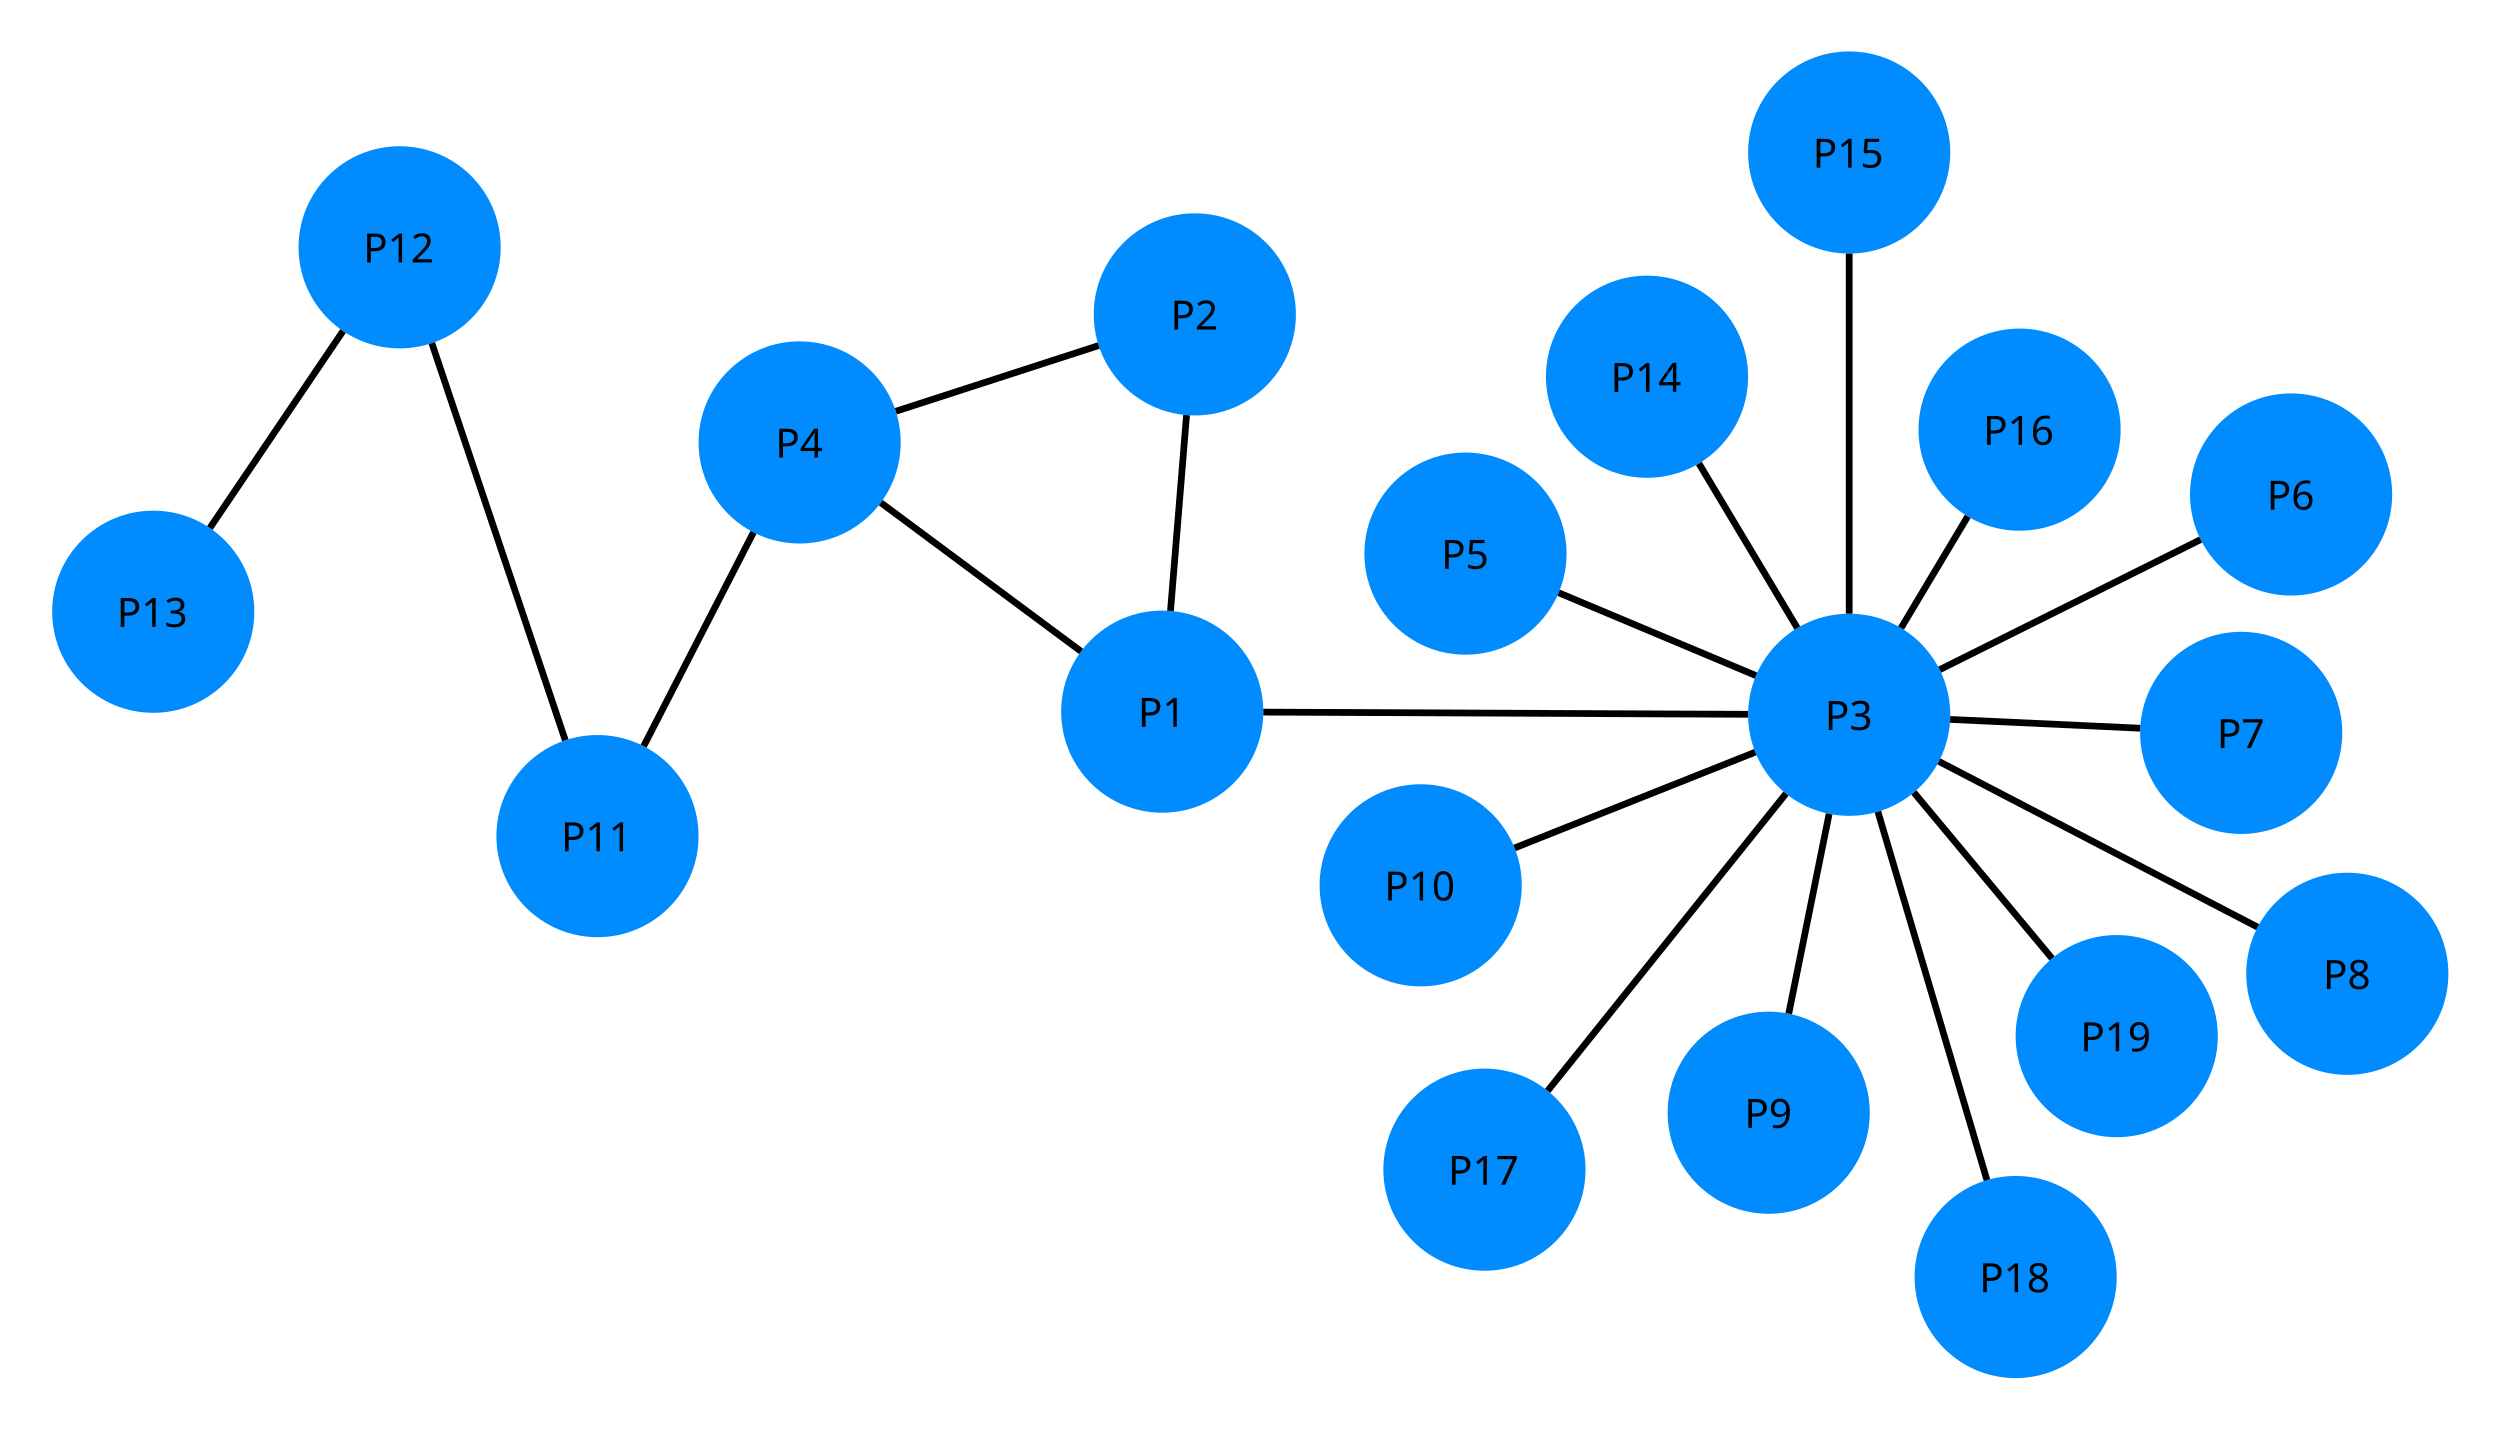
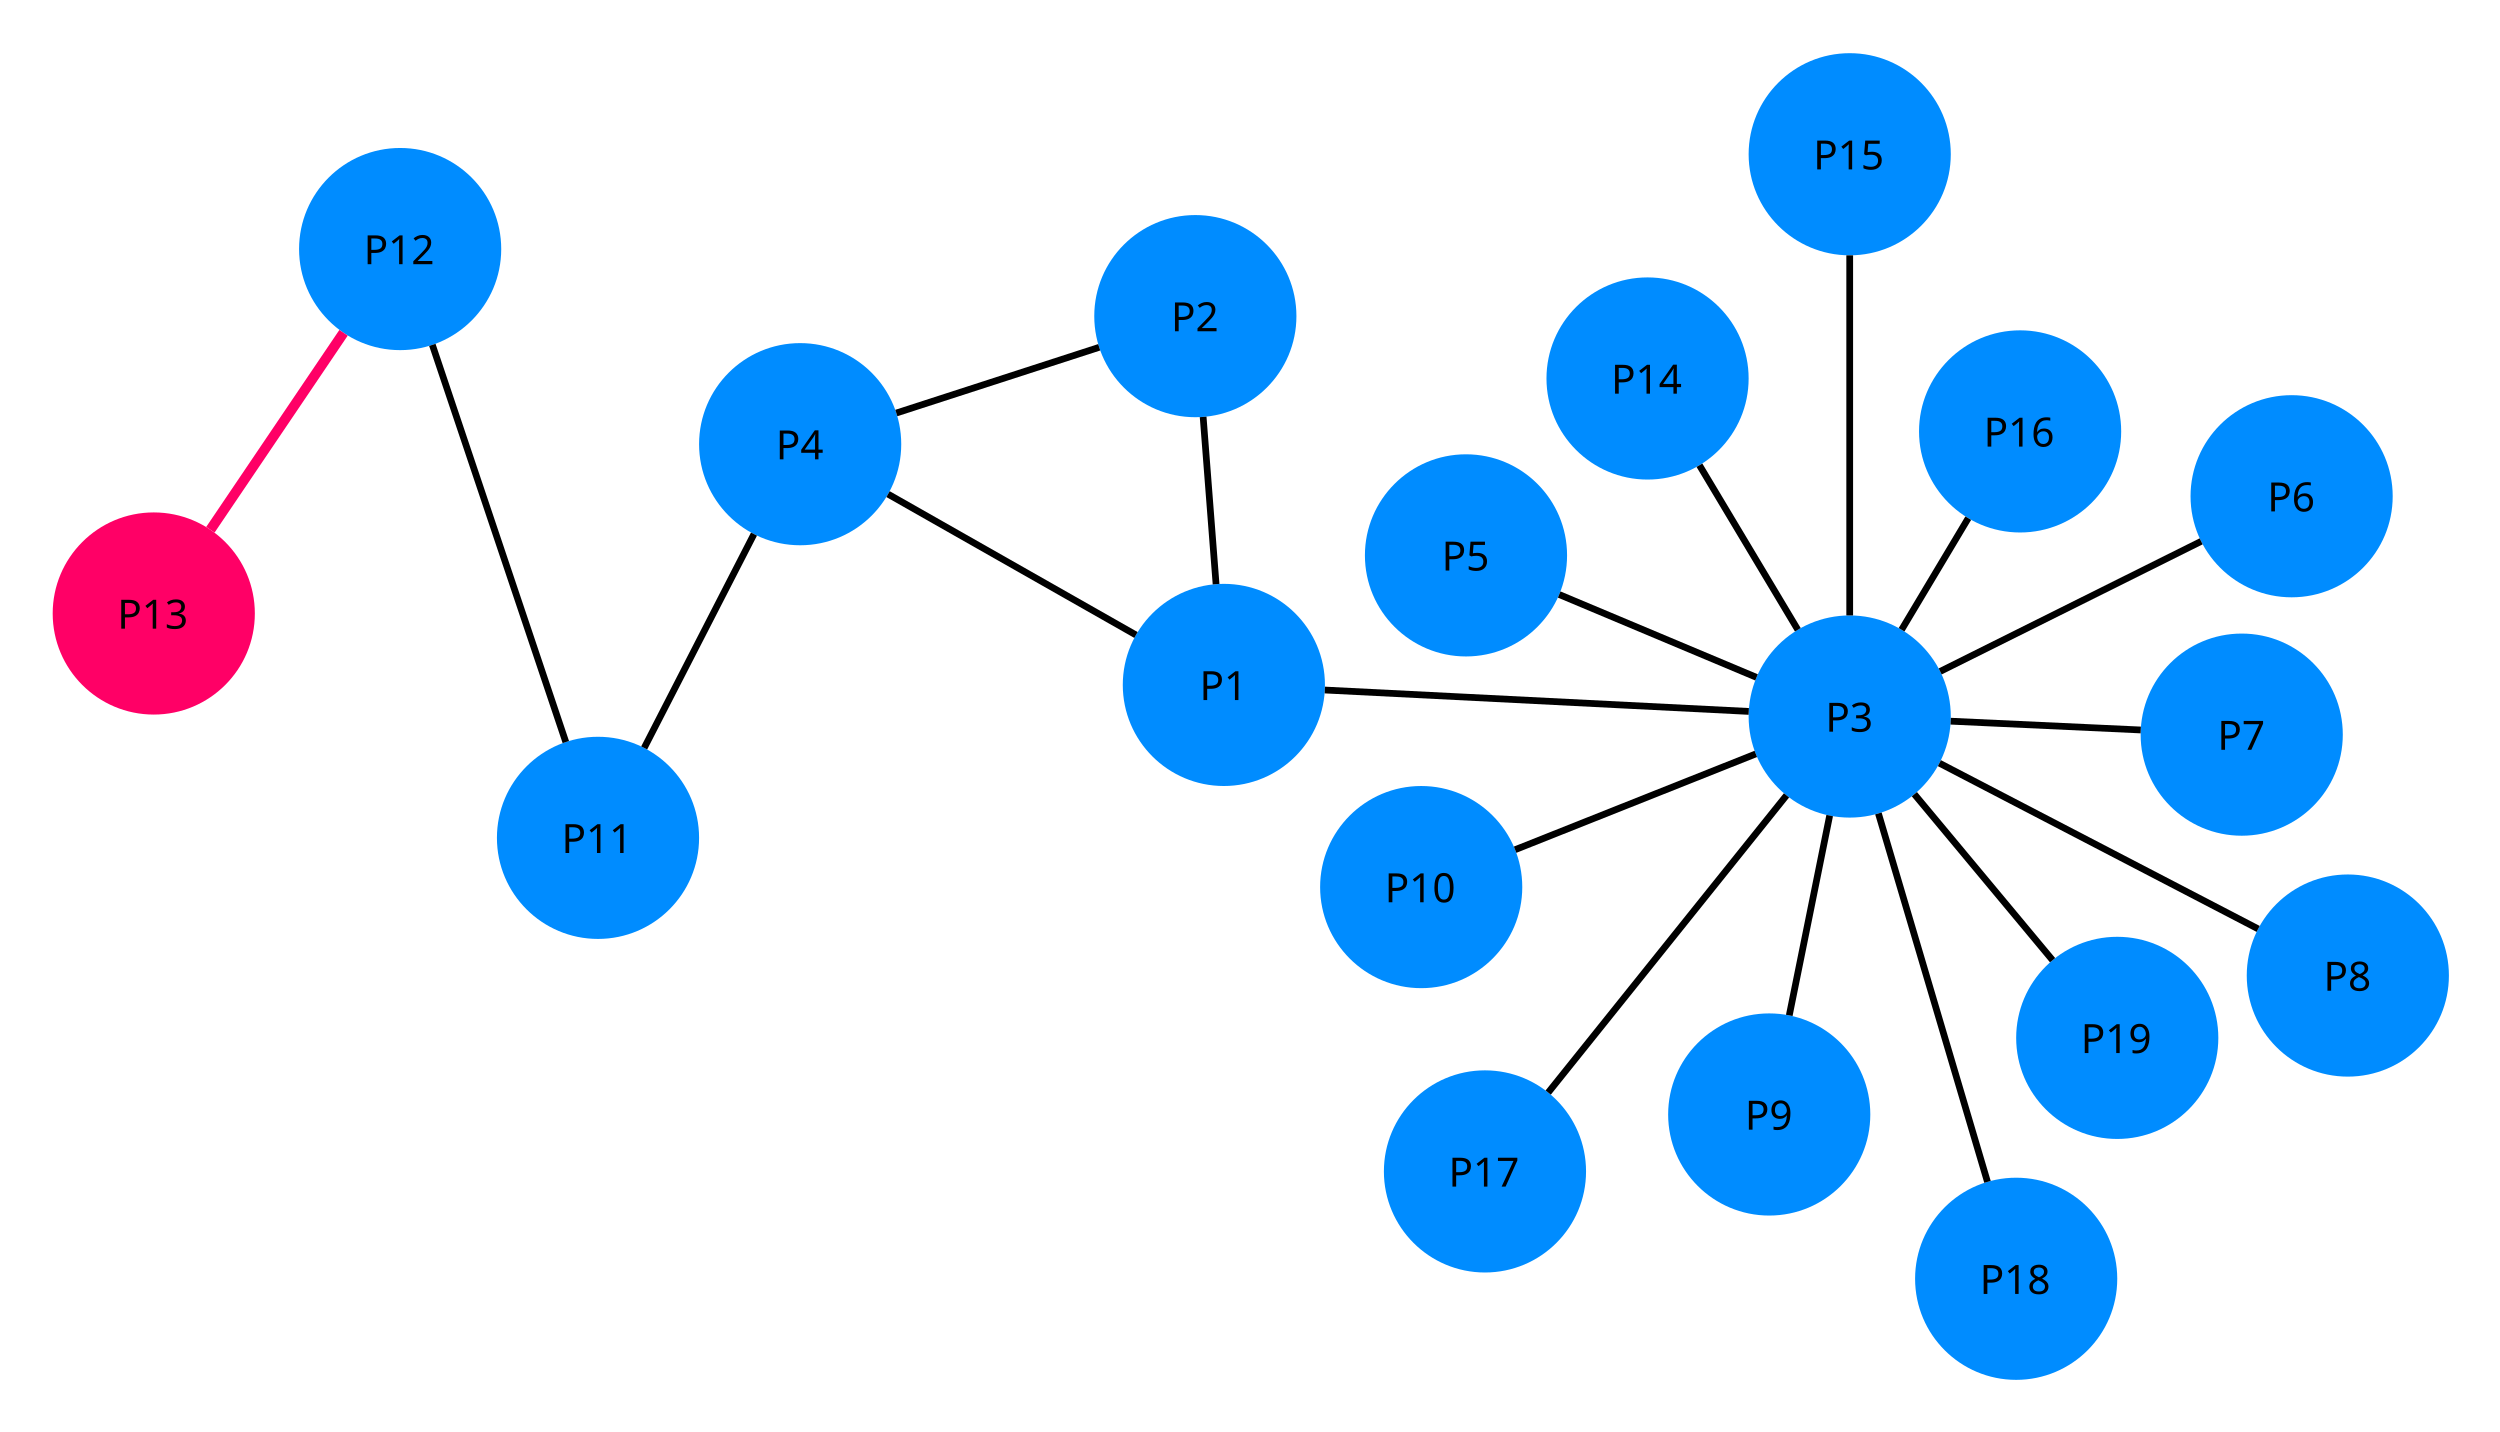
<svg xmlns="http://www.w3.org/2000/svg" fill-opacity="1" color-rendering="auto" color-interpolation="auto" text-rendering="auto" stroke="black" stroke-linecap="square" width="742" stroke-miterlimit="10" shape-rendering="auto" stroke-opacity="1" fill="black" stroke-dasharray="none" font-weight="normal" stroke-width="1" height="425" font-family="'Dialog'" font-style="normal" stroke-linejoin="miter" font-size="12px" stroke-dashoffset="0" image-rendering="auto">
  <defs id="genericDefs" />
  <g>
    <defs id="defs1">
      <clipPath clipPathUnits="userSpaceOnUse" id="clipPath1">
        <path d="M0 0 L742 0 L742 425 L0 425 L0 0 Z" />
      </clipPath>
      <clipPath clipPathUnits="userSpaceOnUse" id="clipPath2">
-         <path d="M-12 -242 L730 -242 L730 183 L-12 183 L-12 -242 Z" />
+         <path d="M38 -192 L780 -192 L780 233 L38 233 L38 -192 Z" />
      </clipPath>
    </defs>
-     <g fill="rgb(0,140,255)" text-rendering="geometricPrecision" shape-rendering="geometricPrecision" transform="matrix(1,0,0,1,12,242)" stroke="rgb(0,140,255)">
-       <circle r="30" clip-path="url(#clipPath2)" cx="332.951" cy="-30.781" stroke="none" />
+     <g fill="rgb(0,140,255)" text-rendering="geometricPrecision" shape-rendering="geometricPrecision" transform="matrix(1,0,0,1,-38,192)" stroke="rgb(0,140,255)">
+       <circle r="30" clip-path="url(#clipPath2)" cx="401.241" cy="11.287" stroke="none" />
    </g>
-     <g text-rendering="geometricPrecision" stroke-miterlimit="1.45" shape-rendering="geometricPrecision" font-family="'Monaco'" transform="matrix(1,0,0,1,12,242)" stroke-linecap="butt">
-       <text x="325.75" xml:space="preserve" y="-26.281" clip-path="url(#clipPath2)" stroke="none">P1</text>
+     <g text-rendering="geometricPrecision" stroke-miterlimit="1.45" shape-rendering="geometricPrecision" font-family="'Monaco'" transform="matrix(1,0,0,1,-38,192)" stroke-linecap="butt">
+       <text x="394.04" xml:space="preserve" y="15.787" clip-path="url(#clipPath2)" stroke="none">P1</text>
    </g>
-     <g fill="rgb(0,140,255)" text-rendering="geometricPrecision" shape-rendering="geometricPrecision" transform="matrix(1,0,0,1,12,242)" stroke="rgb(0,140,255)">
-       <circle r="30" clip-path="url(#clipPath2)" cx="342.623" cy="-148.692" stroke="none" />
+     <g fill="rgb(0,140,255)" text-rendering="geometricPrecision" shape-rendering="geometricPrecision" transform="matrix(1,0,0,1,-38,192)" stroke="rgb(0,140,255)">
+       <circle r="30" clip-path="url(#clipPath2)" cx="392.778" cy="-98.171" stroke="none" />
    </g>
-     <g text-rendering="geometricPrecision" stroke-miterlimit="1.45" shape-rendering="geometricPrecision" font-family="'Monaco'" transform="matrix(1,0,0,1,12,242)" stroke-linecap="butt">
-       <text x="335.422" xml:space="preserve" y="-144.192" clip-path="url(#clipPath2)" stroke="none">P2</text>
+     <g text-rendering="geometricPrecision" stroke-miterlimit="1.45" shape-rendering="geometricPrecision" font-family="'Monaco'" transform="matrix(1,0,0,1,-38,192)" stroke-linecap="butt">
+       <text x="385.577" xml:space="preserve" y="-93.671" clip-path="url(#clipPath2)" stroke="none">P2</text>
    </g>
-     <g fill="rgb(0,140,255)" text-rendering="geometricPrecision" shape-rendering="geometricPrecision" transform="matrix(1,0,0,1,12,242)" stroke="rgb(0,140,255)">
-       <circle r="30" clip-path="url(#clipPath2)" cx="536.839" cy="-29.857" stroke="none" />
+     <g fill="rgb(0,140,255)" text-rendering="geometricPrecision" shape-rendering="geometricPrecision" transform="matrix(1,0,0,1,-38,192)" stroke="rgb(0,140,255)">
+       <circle r="30" clip-path="url(#clipPath2)" cx="586.994" cy="20.664" stroke="none" />
    </g>
-     <g text-rendering="geometricPrecision" stroke-miterlimit="1.45" shape-rendering="geometricPrecision" font-family="'Monaco'" transform="matrix(1,0,0,1,12,242)" stroke-linecap="butt">
-       <text x="529.638" xml:space="preserve" y="-25.357" clip-path="url(#clipPath2)" stroke="none">P3</text>
+     <g text-rendering="geometricPrecision" stroke-miterlimit="1.45" shape-rendering="geometricPrecision" font-family="'Monaco'" transform="matrix(1,0,0,1,-38,192)" stroke-linecap="butt">
+       <text x="579.793" xml:space="preserve" y="25.164" clip-path="url(#clipPath2)" stroke="none">P3</text>
    </g>
-     <g fill="rgb(0,140,255)" text-rendering="geometricPrecision" shape-rendering="geometricPrecision" transform="matrix(1,0,0,1,12,242)" stroke="rgb(0,140,255)">
-       <circle r="30" clip-path="url(#clipPath2)" cx="225.332" cy="-110.685" stroke="none" />
+     <g fill="rgb(0,140,255)" text-rendering="geometricPrecision" shape-rendering="geometricPrecision" transform="matrix(1,0,0,1,-38,192)" stroke="rgb(0,140,255)">
+       <circle r="30" clip-path="url(#clipPath2)" cx="275.488" cy="-60.164" stroke="none" />
    </g>
-     <g text-rendering="geometricPrecision" stroke-miterlimit="1.45" shape-rendering="geometricPrecision" font-family="'Monaco'" transform="matrix(1,0,0,1,12,242)" stroke-linecap="butt">
-       <text x="218.131" xml:space="preserve" y="-106.185" clip-path="url(#clipPath2)" stroke="none">P4</text>
+     <g text-rendering="geometricPrecision" stroke-miterlimit="1.45" shape-rendering="geometricPrecision" font-family="'Monaco'" transform="matrix(1,0,0,1,-38,192)" stroke-linecap="butt">
+       <text x="268.286" xml:space="preserve" y="-55.664" clip-path="url(#clipPath2)" stroke="none">P4</text>
    </g>
-     <g fill="rgb(0,140,255)" text-rendering="geometricPrecision" shape-rendering="geometricPrecision" transform="matrix(1,0,0,1,12,242)" stroke="rgb(0,140,255)">
-       <circle r="30" clip-path="url(#clipPath2)" cx="422.951" cy="-77.684" stroke="none" />
+     <g fill="rgb(0,140,255)" text-rendering="geometricPrecision" shape-rendering="geometricPrecision" transform="matrix(1,0,0,1,-38,192)" stroke="rgb(0,140,255)">
+       <circle r="30" clip-path="url(#clipPath2)" cx="473.106" cy="-27.163" stroke="none" />
    </g>
-     <g text-rendering="geometricPrecision" stroke-miterlimit="1.45" shape-rendering="geometricPrecision" font-family="'Monaco'" transform="matrix(1,0,0,1,12,242)" stroke-linecap="butt">
-       <text x="415.75" xml:space="preserve" y="-73.184" clip-path="url(#clipPath2)" stroke="none">P5</text>
+     <g text-rendering="geometricPrecision" stroke-miterlimit="1.45" shape-rendering="geometricPrecision" font-family="'Monaco'" transform="matrix(1,0,0,1,-38,192)" stroke-linecap="butt">
+       <text x="465.905" xml:space="preserve" y="-22.663" clip-path="url(#clipPath2)" stroke="none">P5</text>
    </g>
-     <g fill="rgb(0,140,255)" text-rendering="geometricPrecision" shape-rendering="geometricPrecision" transform="matrix(1,0,0,1,12,242)" stroke="rgb(0,140,255)">
-       <circle r="30" clip-path="url(#clipPath2)" cx="667.998" cy="-95.236" stroke="none" />
+     <g fill="rgb(0,140,255)" text-rendering="geometricPrecision" shape-rendering="geometricPrecision" transform="matrix(1,0,0,1,-38,192)" stroke="rgb(0,140,255)">
+       <circle r="30" clip-path="url(#clipPath2)" cx="718.153" cy="-44.715" stroke="none" />
    </g>
-     <g text-rendering="geometricPrecision" stroke-miterlimit="1.45" shape-rendering="geometricPrecision" font-family="'Monaco'" transform="matrix(1,0,0,1,12,242)" stroke-linecap="butt">
-       <text x="660.796" xml:space="preserve" y="-90.736" clip-path="url(#clipPath2)" stroke="none">P6</text>
+     <g text-rendering="geometricPrecision" stroke-miterlimit="1.45" shape-rendering="geometricPrecision" font-family="'Monaco'" transform="matrix(1,0,0,1,-38,192)" stroke-linecap="butt">
+       <text x="710.952" xml:space="preserve" y="-40.215" clip-path="url(#clipPath2)" stroke="none">P6</text>
    </g>
-     <g fill="rgb(0,140,255)" text-rendering="geometricPrecision" shape-rendering="geometricPrecision" transform="matrix(1,0,0,1,12,242)" stroke="rgb(0,140,255)">
-       <circle r="30" clip-path="url(#clipPath2)" cx="653.187" cy="-24.479" stroke="none" />
+     <g fill="rgb(0,140,255)" text-rendering="geometricPrecision" shape-rendering="geometricPrecision" transform="matrix(1,0,0,1,-38,192)" stroke="rgb(0,140,255)">
+       <circle r="30" clip-path="url(#clipPath2)" cx="703.342" cy="26.042" stroke="none" />
    </g>
-     <g text-rendering="geometricPrecision" stroke-miterlimit="1.45" shape-rendering="geometricPrecision" font-family="'Monaco'" transform="matrix(1,0,0,1,12,242)" stroke-linecap="butt">
-       <text x="645.986" xml:space="preserve" y="-19.979" clip-path="url(#clipPath2)" stroke="none">P7</text>
+     <g text-rendering="geometricPrecision" stroke-miterlimit="1.45" shape-rendering="geometricPrecision" font-family="'Monaco'" transform="matrix(1,0,0,1,-38,192)" stroke-linecap="butt">
+       <text x="696.141" xml:space="preserve" y="30.542" clip-path="url(#clipPath2)" stroke="none">P7</text>
    </g>
-     <g fill="rgb(0,140,255)" text-rendering="geometricPrecision" shape-rendering="geometricPrecision" transform="matrix(1,0,0,1,12,242)" stroke="rgb(0,140,255)">
-       <circle r="30" clip-path="url(#clipPath2)" cx="684.68" cy="47.022" stroke="none" />
+     <g fill="rgb(0,140,255)" text-rendering="geometricPrecision" shape-rendering="geometricPrecision" transform="matrix(1,0,0,1,-38,192)" stroke="rgb(0,140,255)">
+       <circle r="30" clip-path="url(#clipPath2)" cx="734.835" cy="97.543" stroke="none" />
    </g>
-     <g text-rendering="geometricPrecision" stroke-miterlimit="1.45" shape-rendering="geometricPrecision" font-family="'Monaco'" transform="matrix(1,0,0,1,12,242)" stroke-linecap="butt">
-       <text x="677.479" xml:space="preserve" y="51.522" clip-path="url(#clipPath2)" stroke="none">P8</text>
+     <g text-rendering="geometricPrecision" stroke-miterlimit="1.45" shape-rendering="geometricPrecision" font-family="'Monaco'" transform="matrix(1,0,0,1,-38,192)" stroke-linecap="butt">
+       <text x="727.634" xml:space="preserve" y="102.043" clip-path="url(#clipPath2)" stroke="none">P8</text>
    </g>
-     <g fill="rgb(0,140,255)" text-rendering="geometricPrecision" shape-rendering="geometricPrecision" transform="matrix(1,0,0,1,12,242)" stroke="rgb(0,140,255)">
-       <circle r="30" clip-path="url(#clipPath2)" cx="512.951" cy="88.258" stroke="none" />
+     <g fill="rgb(0,140,255)" text-rendering="geometricPrecision" shape-rendering="geometricPrecision" transform="matrix(1,0,0,1,-38,192)" stroke="rgb(0,140,255)">
+       <circle r="30" clip-path="url(#clipPath2)" cx="563.106" cy="138.779" stroke="none" />
    </g>
-     <g text-rendering="geometricPrecision" stroke-miterlimit="1.45" shape-rendering="geometricPrecision" font-family="'Monaco'" transform="matrix(1,0,0,1,12,242)" stroke-linecap="butt">
-       <text x="505.75" xml:space="preserve" y="92.758" clip-path="url(#clipPath2)" stroke="none">P9</text>
+     <g text-rendering="geometricPrecision" stroke-miterlimit="1.45" shape-rendering="geometricPrecision" font-family="'Monaco'" transform="matrix(1,0,0,1,-38,192)" stroke-linecap="butt">
+       <text x="555.905" xml:space="preserve" y="143.279" clip-path="url(#clipPath2)" stroke="none">P9</text>
    </g>
-     <g fill="rgb(0,140,255)" text-rendering="geometricPrecision" shape-rendering="geometricPrecision" transform="matrix(1,0,0,1,12,242)" stroke="rgb(0,140,255)">
-       <circle r="30" clip-path="url(#clipPath2)" cx="409.656" cy="20.766" stroke="none" />
+     <g fill="rgb(0,140,255)" text-rendering="geometricPrecision" shape-rendering="geometricPrecision" transform="matrix(1,0,0,1,-38,192)" stroke="rgb(0,140,255)">
+       <circle r="30" clip-path="url(#clipPath2)" cx="459.811" cy="71.287" stroke="none" />
    </g>
-     <g text-rendering="geometricPrecision" stroke-miterlimit="1.45" shape-rendering="geometricPrecision" font-family="'Monaco'" transform="matrix(1,0,0,1,12,242)" stroke-linecap="butt">
-       <text x="398.854" xml:space="preserve" y="25.266" clip-path="url(#clipPath2)" stroke="none">P10</text>
+     <g text-rendering="geometricPrecision" stroke-miterlimit="1.45" shape-rendering="geometricPrecision" font-family="'Monaco'" transform="matrix(1,0,0,1,-38,192)" stroke-linecap="butt">
+       <text x="449.009" xml:space="preserve" y="75.787" clip-path="url(#clipPath2)" stroke="none">P10</text>
    </g>
-     <g fill="rgb(0,140,255)" text-rendering="geometricPrecision" shape-rendering="geometricPrecision" transform="matrix(1,0,0,1,12,242)" stroke="rgb(0,140,255)">
-       <circle r="30" clip-path="url(#clipPath2)" cx="165.332" cy="6.155" stroke="none" />
+     <g fill="rgb(0,140,255)" text-rendering="geometricPrecision" shape-rendering="geometricPrecision" transform="matrix(1,0,0,1,-38,192)" stroke="rgb(0,140,255)">
+       <circle r="30" clip-path="url(#clipPath2)" cx="215.488" cy="56.676" stroke="none" />
    </g>
-     <g text-rendering="geometricPrecision" stroke-miterlimit="1.45" shape-rendering="geometricPrecision" font-family="'Monaco'" transform="matrix(1,0,0,1,12,242)" stroke-linecap="butt">
-       <text x="154.531" xml:space="preserve" y="10.655" clip-path="url(#clipPath2)" stroke="none">P11</text>
+     <g text-rendering="geometricPrecision" stroke-miterlimit="1.45" shape-rendering="geometricPrecision" font-family="'Monaco'" transform="matrix(1,0,0,1,-38,192)" stroke-linecap="butt">
+       <text x="204.686" xml:space="preserve" y="61.176" clip-path="url(#clipPath2)" stroke="none">P11</text>
    </g>
-     <g fill="rgb(0,140,255)" text-rendering="geometricPrecision" shape-rendering="geometricPrecision" transform="matrix(1,0,0,1,12,242)" stroke="rgb(0,140,255)">
-       <circle r="30" clip-path="url(#clipPath2)" cx="106.609" cy="-168.601" stroke="none" />
+     <g fill="rgb(0,140,255)" text-rendering="geometricPrecision" shape-rendering="geometricPrecision" transform="matrix(1,0,0,1,-38,192)" stroke="rgb(0,140,255)">
+       <circle r="30" clip-path="url(#clipPath2)" cx="156.764" cy="-118.08" stroke="none" />
    </g>
-     <g text-rendering="geometricPrecision" stroke-miterlimit="1.45" shape-rendering="geometricPrecision" font-family="'Monaco'" transform="matrix(1,0,0,1,12,242)" stroke-linecap="butt">
-       <text x="95.807" xml:space="preserve" y="-164.101" clip-path="url(#clipPath2)" stroke="none">P12</text>
+     <g text-rendering="geometricPrecision" stroke-miterlimit="1.45" shape-rendering="geometricPrecision" font-family="'Monaco'" transform="matrix(1,0,0,1,-38,192)" stroke-linecap="butt">
+       <text x="145.962" xml:space="preserve" y="-113.58" clip-path="url(#clipPath2)" stroke="none">P12</text>
    </g>
-     <g fill="rgb(0,140,255)" text-rendering="geometricPrecision" shape-rendering="geometricPrecision" transform="matrix(1,0,0,1,12,242)" stroke="rgb(0,140,255)">
-       <circle r="30" clip-path="url(#clipPath2)" cx="33.483" cy="-60.435" stroke="none" />
+     <g fill="rgb(255,0,102)" text-rendering="geometricPrecision" shape-rendering="geometricPrecision" transform="matrix(1,0,0,1,-38,192)" stroke="rgb(255,0,102)">
+       <circle r="30" clip-path="url(#clipPath2)" cx="83.638" cy="-9.914" stroke="none" />
    </g>
-     <g text-rendering="geometricPrecision" stroke-miterlimit="1.45" shape-rendering="geometricPrecision" font-family="'Monaco'" transform="matrix(1,0,0,1,12,242)" stroke-linecap="butt">
-       <text x="22.681" xml:space="preserve" y="-55.935" clip-path="url(#clipPath2)" stroke="none">P13</text>
+     <g text-rendering="geometricPrecision" stroke-miterlimit="1.45" shape-rendering="geometricPrecision" font-family="'Monaco'" transform="matrix(1,0,0,1,-38,192)" stroke-linecap="butt">
+       <text x="72.836" xml:space="preserve" y="-5.414" clip-path="url(#clipPath2)" stroke="none">P13</text>
    </g>
-     <g fill="rgb(0,140,255)" text-rendering="geometricPrecision" shape-rendering="geometricPrecision" transform="matrix(1,0,0,1,12,242)" stroke="rgb(0,140,255)">
-       <circle r="30" clip-path="url(#clipPath2)" cx="476.839" cy="-130.186" stroke="none" />
+     <g fill="rgb(0,140,255)" text-rendering="geometricPrecision" shape-rendering="geometricPrecision" transform="matrix(1,0,0,1,-38,192)" stroke="rgb(0,140,255)">
+       <circle r="30" clip-path="url(#clipPath2)" cx="526.994" cy="-79.665" stroke="none" />
    </g>
-     <g text-rendering="geometricPrecision" stroke-miterlimit="1.45" shape-rendering="geometricPrecision" font-family="'Monaco'" transform="matrix(1,0,0,1,12,242)" stroke-linecap="butt">
-       <text x="466.037" xml:space="preserve" y="-125.686" clip-path="url(#clipPath2)" stroke="none">P14</text>
+     <g text-rendering="geometricPrecision" stroke-miterlimit="1.45" shape-rendering="geometricPrecision" font-family="'Monaco'" transform="matrix(1,0,0,1,-38,192)" stroke-linecap="butt">
+       <text x="516.192" xml:space="preserve" y="-75.165" clip-path="url(#clipPath2)" stroke="none">P14</text>
    </g>
-     <g fill="rgb(0,140,255)" text-rendering="geometricPrecision" shape-rendering="geometricPrecision" transform="matrix(1,0,0,1,12,242)" stroke="rgb(0,140,255)">
-       <circle r="30" clip-path="url(#clipPath2)" cx="536.839" cy="-196.737" stroke="none" />
+     <g fill="rgb(0,140,255)" text-rendering="geometricPrecision" shape-rendering="geometricPrecision" transform="matrix(1,0,0,1,-38,192)" stroke="rgb(0,140,255)">
+       <circle r="30" clip-path="url(#clipPath2)" cx="586.994" cy="-146.216" stroke="none" />
    </g>
-     <g text-rendering="geometricPrecision" stroke-miterlimit="1.45" shape-rendering="geometricPrecision" font-family="'Monaco'" transform="matrix(1,0,0,1,12,242)" stroke-linecap="butt">
-       <text x="526.037" xml:space="preserve" y="-192.237" clip-path="url(#clipPath2)" stroke="none">P15</text>
+     <g text-rendering="geometricPrecision" stroke-miterlimit="1.45" shape-rendering="geometricPrecision" font-family="'Monaco'" transform="matrix(1,0,0,1,-38,192)" stroke-linecap="butt">
+       <text x="576.192" xml:space="preserve" y="-141.716" clip-path="url(#clipPath2)" stroke="none">P15</text>
    </g>
-     <g fill="rgb(0,140,255)" text-rendering="geometricPrecision" shape-rendering="geometricPrecision" transform="matrix(1,0,0,1,12,242)" stroke="rgb(0,140,255)">
-       <circle r="30" clip-path="url(#clipPath2)" cx="587.413" cy="-114.479" stroke="none" />
+     <g fill="rgb(0,140,255)" text-rendering="geometricPrecision" shape-rendering="geometricPrecision" transform="matrix(1,0,0,1,-38,192)" stroke="rgb(0,140,255)">
+       <circle r="30" clip-path="url(#clipPath2)" cx="637.569" cy="-63.958" stroke="none" />
    </g>
-     <g text-rendering="geometricPrecision" stroke-miterlimit="1.45" shape-rendering="geometricPrecision" font-family="'Monaco'" transform="matrix(1,0,0,1,12,242)" stroke-linecap="butt">
-       <text x="576.612" xml:space="preserve" y="-109.979" clip-path="url(#clipPath2)" stroke="none">P16</text>
+     <g text-rendering="geometricPrecision" stroke-miterlimit="1.45" shape-rendering="geometricPrecision" font-family="'Monaco'" transform="matrix(1,0,0,1,-38,192)" stroke-linecap="butt">
+       <text x="626.767" xml:space="preserve" y="-59.458" clip-path="url(#clipPath2)" stroke="none">P16</text>
    </g>
-     <g fill="rgb(0,140,255)" text-rendering="geometricPrecision" shape-rendering="geometricPrecision" transform="matrix(1,0,0,1,12,242)" stroke="rgb(0,140,255)">
-       <circle r="30" clip-path="url(#clipPath2)" cx="428.584" cy="105.157" stroke="none" />
+     <g fill="rgb(0,140,255)" text-rendering="geometricPrecision" shape-rendering="geometricPrecision" transform="matrix(1,0,0,1,-38,192)" stroke="rgb(0,140,255)">
+       <circle r="30" clip-path="url(#clipPath2)" cx="478.739" cy="155.679" stroke="none" />
    </g>
-     <g text-rendering="geometricPrecision" stroke-miterlimit="1.45" shape-rendering="geometricPrecision" font-family="'Monaco'" transform="matrix(1,0,0,1,12,242)" stroke-linecap="butt">
-       <text x="417.782" xml:space="preserve" y="109.657" clip-path="url(#clipPath2)" stroke="none">P17</text>
+     <g text-rendering="geometricPrecision" stroke-miterlimit="1.45" shape-rendering="geometricPrecision" font-family="'Monaco'" transform="matrix(1,0,0,1,-38,192)" stroke-linecap="butt">
+       <text x="467.937" xml:space="preserve" y="160.179" clip-path="url(#clipPath2)" stroke="none">P17</text>
    </g>
-     <g fill="rgb(0,140,255)" text-rendering="geometricPrecision" shape-rendering="geometricPrecision" transform="matrix(1,0,0,1,12,242)" stroke="rgb(0,140,255)">
-       <circle r="30" clip-path="url(#clipPath2)" cx="586.245" cy="137.022" stroke="none" />
+     <g fill="rgb(0,140,255)" text-rendering="geometricPrecision" shape-rendering="geometricPrecision" transform="matrix(1,0,0,1,-38,192)" stroke="rgb(0,140,255)">
+       <circle r="30" clip-path="url(#clipPath2)" cx="636.4" cy="187.543" stroke="none" />
    </g>
-     <g text-rendering="geometricPrecision" stroke-miterlimit="1.45" shape-rendering="geometricPrecision" font-family="'Monaco'" transform="matrix(1,0,0,1,12,242)" stroke-linecap="butt">
-       <text x="575.443" xml:space="preserve" y="141.522" clip-path="url(#clipPath2)" stroke="none">P18</text>
+     <g text-rendering="geometricPrecision" stroke-miterlimit="1.45" shape-rendering="geometricPrecision" font-family="'Monaco'" transform="matrix(1,0,0,1,-38,192)" stroke-linecap="butt">
+       <text x="625.599" xml:space="preserve" y="192.043" clip-path="url(#clipPath2)" stroke="none">P18</text>
    </g>
-     <g fill="rgb(0,140,255)" text-rendering="geometricPrecision" shape-rendering="geometricPrecision" transform="matrix(1,0,0,1,12,242)" stroke="rgb(0,140,255)">
-       <circle r="30" clip-path="url(#clipPath2)" cx="616.245" cy="65.521" stroke="none" />
+     <g fill="rgb(0,140,255)" text-rendering="geometricPrecision" shape-rendering="geometricPrecision" transform="matrix(1,0,0,1,-38,192)" stroke="rgb(0,140,255)">
+       <circle r="30" clip-path="url(#clipPath2)" cx="666.4" cy="116.042" stroke="none" />
    </g>
-     <g text-rendering="geometricPrecision" stroke-miterlimit="1.45" shape-rendering="geometricPrecision" font-family="'Monaco'" transform="matrix(1,0,0,1,12,242)" stroke-linecap="butt">
-       <text x="605.443" xml:space="preserve" y="70.021" clip-path="url(#clipPath2)" stroke="none">P19</text>
-       <path fill="none" d="M335.403 -60.681 L340.17 -118.792" stroke-width="2" clip-path="url(#clipPath2)" />
-       <path fill="none" d="M362.95 -30.645 L506.839 -29.993" stroke-width="2" clip-path="url(#clipPath2)" />
-       <path fill="none" d="M314.084 -139.444 L253.871 -119.933" stroke-width="2" clip-path="url(#clipPath2)" />
-       <path fill="none" d="M308.864 -48.665 L249.419 -92.801" stroke-width="2" clip-path="url(#clipPath2)" />
-       <path fill="none" d="M509.179 -41.473 L450.611 -66.068" stroke-width="2" clip-path="url(#clipPath2)" />
-       <path fill="none" d="M563.688 -43.241 L641.148 -81.852" stroke-width="2" clip-path="url(#clipPath2)" />
-       <path fill="none" d="M566.807 -28.472 L623.219 -25.864" stroke-width="2" clip-path="url(#clipPath2)" />
-       <path fill="none" d="M563.456 -16.017 L658.064 33.181" stroke-width="2" clip-path="url(#clipPath2)" />
-       <path fill="none" d="M530.892 -0.453 L518.898 58.854" stroke-width="2" clip-path="url(#clipPath2)" />
-       <path fill="none" d="M508.966 -18.763 L437.529 9.671" stroke-width="2" clip-path="url(#clipPath2)" />
-       <path fill="none" d="M211.628 -83.998 L179.037 -20.532" stroke-width="2" clip-path="url(#clipPath2)" />
-       <path fill="none" d="M155.777 -22.283 L116.165 -140.164" stroke-width="2" clip-path="url(#clipPath2)" />
-       <path fill="none" d="M89.807 -143.748 L50.285 -85.288" stroke-width="2" clip-path="url(#clipPath2)" />
-       <path fill="none" d="M521.442 -55.604 L492.237 -104.439" stroke-width="2" clip-path="url(#clipPath2)" />
-       <path fill="none" d="M536.839 -59.857 L536.839 -166.737" stroke-width="2" clip-path="url(#clipPath2)" />
-       <path fill="none" d="M552.23 -55.609 L572.023 -88.728" stroke-width="2" clip-path="url(#clipPath2)" />
-       <path fill="none" d="M518.072 -6.452 L447.35 81.752" stroke-width="2" clip-path="url(#clipPath2)" />
-       <path fill="none" d="M545.356 -1.091 L577.729 108.256" stroke-width="2" clip-path="url(#clipPath2)" />
-       <path fill="none" d="M556.034 -6.802 L597.051 42.465" stroke-width="2" clip-path="url(#clipPath2)" />
+     <g text-rendering="geometricPrecision" stroke-miterlimit="1.45" shape-rendering="geometricPrecision" font-family="'Monaco'" transform="matrix(1,0,0,1,-38,192)" stroke-linecap="butt">
+       <text x="655.599" xml:space="preserve" y="120.542" clip-path="url(#clipPath2)" stroke="none">P19</text>
+       <path fill="none" d="M398.928 -18.624 L395.091 -68.26" stroke-width="2" clip-path="url(#clipPath2)" />
+       <path fill="none" d="M431.203 12.799 L557.032 19.151" stroke-width="2" clip-path="url(#clipPath2)" />
+       <path fill="none" d="M364.239 -88.923 L304.027 -69.412" stroke-width="2" clip-path="url(#clipPath2)" />
+       <path fill="none" d="M375.157 -3.534 L301.571 -45.344" stroke-width="2" clip-path="url(#clipPath2)" />
+       <path fill="none" d="M559.334 9.048 L500.766 -15.547" stroke-width="2" clip-path="url(#clipPath2)" />
+       <path fill="none" d="M613.843 7.28 L691.303 -31.331" stroke-width="2" clip-path="url(#clipPath2)" />
+       <path fill="none" d="M616.962 22.049 L673.375 24.657" stroke-width="2" clip-path="url(#clipPath2)" />
+       <path fill="none" d="M613.611 34.505 L708.219 83.702" stroke-width="2" clip-path="url(#clipPath2)" />
+       <path fill="none" d="M581.047 50.068 L569.053 109.375" stroke-width="2" clip-path="url(#clipPath2)" />
+       <path fill="none" d="M559.121 31.758 L487.684 60.192" stroke-width="2" clip-path="url(#clipPath2)" />
+       <path fill="none" d="M261.783 -33.477 L229.192 29.989" stroke-width="2" clip-path="url(#clipPath2)" />
+       <path fill="none" d="M205.932 28.238 L166.32 -89.643" stroke-width="2" clip-path="url(#clipPath2)" />
+     </g>
+     <g stroke-linecap="butt" transform="matrix(1,0,0,1,-38,192)" fill="rgb(255,0,102)" text-rendering="geometricPrecision" shape-rendering="geometricPrecision" stroke="rgb(255,0,102)" stroke-width="3" stroke-miterlimit="1.45">
+       <path fill="none" d="M139.962 -93.227 L100.44 -34.767" clip-path="url(#clipPath2)" />
+       <path fill="none" d="M571.597 -5.083 L542.392 -53.918" stroke-width="2" clip-path="url(#clipPath2)" stroke="black" />
+       <path fill="none" d="M586.994 -9.336 L586.994 -116.216" stroke-width="2" clip-path="url(#clipPath2)" stroke="black" />
+       <path fill="none" d="M602.385 -5.088 L622.178 -38.206" stroke-width="2" clip-path="url(#clipPath2)" stroke="black" />
+       <path fill="none" d="M568.228 44.069 L497.505 132.273" stroke-width="2" clip-path="url(#clipPath2)" stroke="black" />
+       <path fill="none" d="M595.511 49.429 L627.884 158.777" stroke-width="2" clip-path="url(#clipPath2)" stroke="black" />
+       <path fill="none" d="M606.189 43.719 L647.206 92.986" stroke-width="2" clip-path="url(#clipPath2)" stroke="black" />
    </g>
  </g>
</svg>
